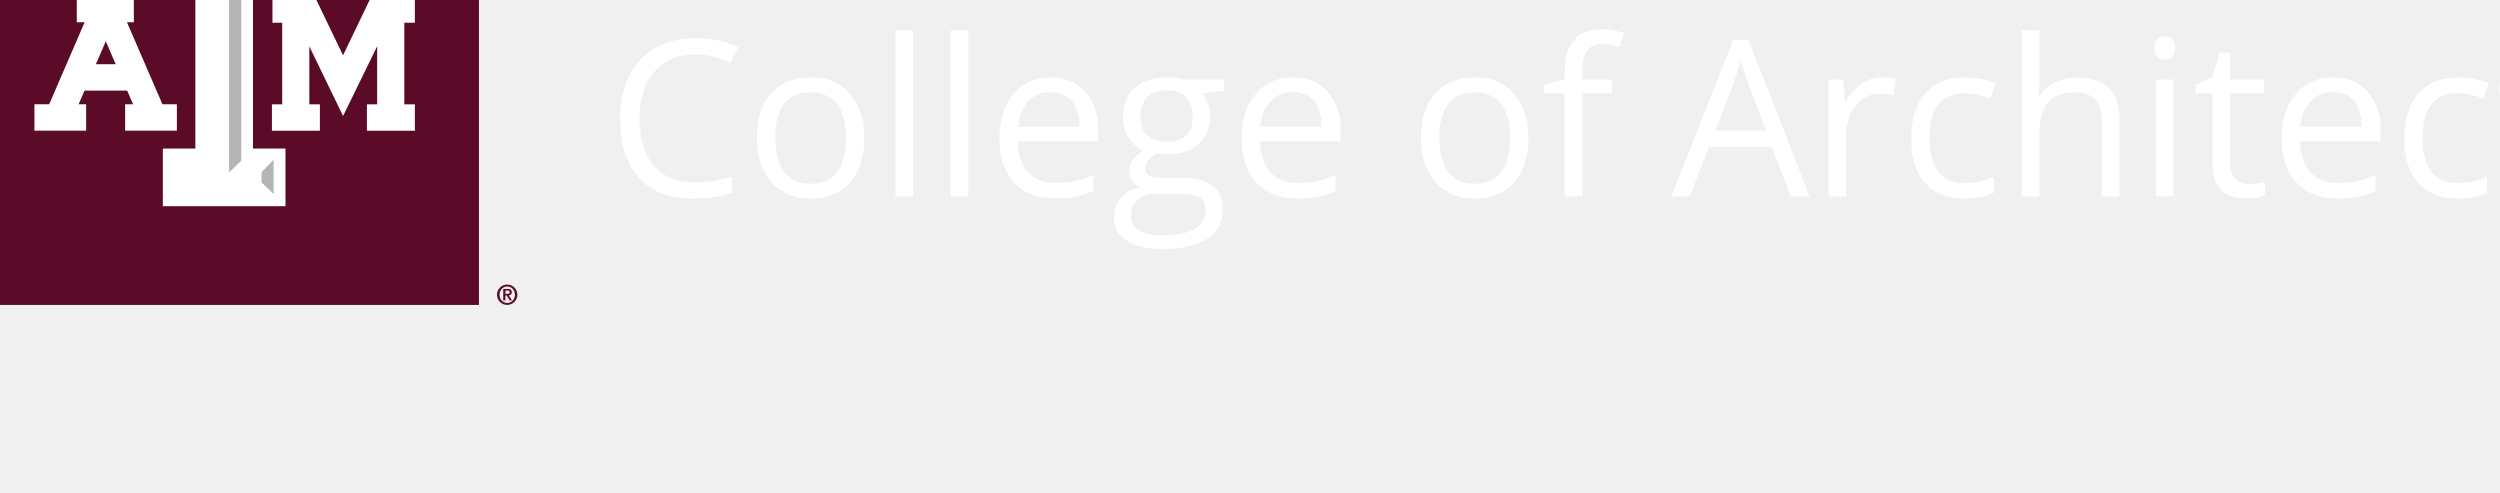
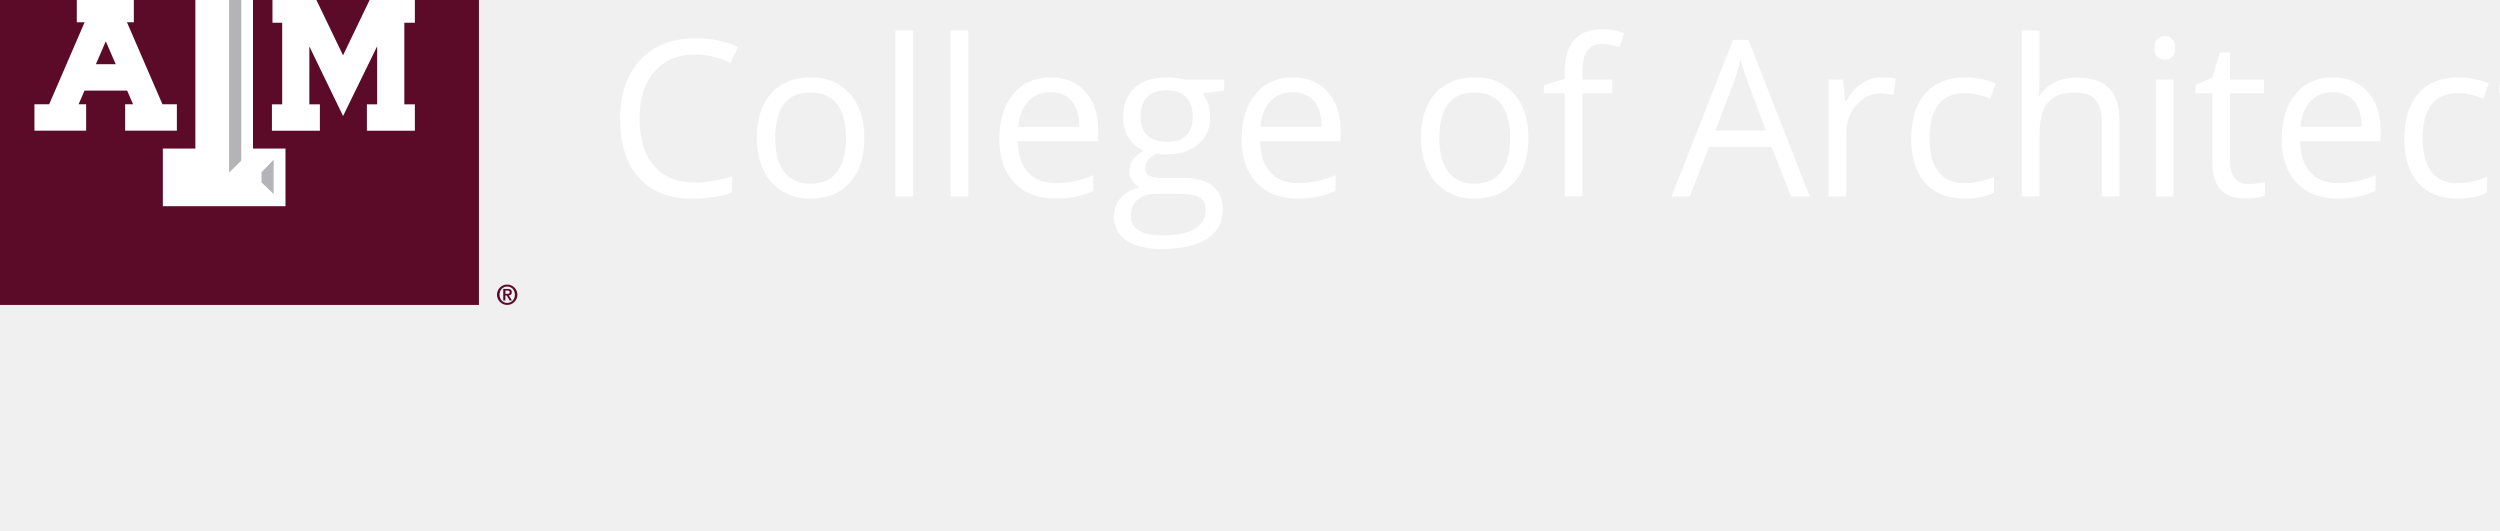
- <svg xmlns="http://www.w3.org/2000/svg" version="1.1" viewBox="0 94 1320 260" preserveAspectRatio="xMidYMid meet">
+ <svg xmlns="http://www.w3.org/2000/svg" version="1.1" viewBox="0 94 1320 280" preserveAspectRatio="xMidYMid meet">
  <defs>
    <style>
      .cls-1{fill:none;}
      .cls-2{fill:#5b0a28;}   /* 深栗色 */
      .cls-3{fill:#ffffff;}   /* 白 */
      .cls-4{fill:#b4b4b6;}   /* 灰 */
      .cls-5{clip-path:url(#clip);}
    </style>
    <clipPath id="clip">
-       <rect class="cls-1" width="1320" height="260" />
+       <rect class="cls-1" width="1320" height="280" />
    </clipPath>
  </defs>
  <g transform="translate(-93.96,-93.96) scale(1.5)">
    <rect class="cls-2" x="52.2" y="52.2" width="179.02" height="180.44" />
    <polygon class="cls-3" points="207.44 124.01 194.15 124.01 193.38 124.01 193.04 124.7 183.39 144.78 173.72 124.7 173.39 124.01 172.62 124.01 159.77 124.01 158.55 124.01 158.55 125.23 158.55 132.08 158.55 133.3 159.77 133.3 161.97 133.3 161.97 162.04 159.59 162.04 158.36 162.04 158.36 163.26 158.36 170.11 158.36 171.33 159.59 171.33 174.02 171.33 175.24 171.33 175.24 170.11 175.24 163.26 175.24 162.04 174.02 162.04 171.53 162.04 171.53 141.64 182.3 163.87 183.4 166.13 184.51 163.87 195.4 141.59 195.4 162.04 193.02 162.04 191.79 162.04 191.79 163.26 191.79 170.11 191.79 171.33 193.02 171.33 207.44 171.33 208.67 171.33 208.67 170.11 208.67 163.26 208.67 162.04 207.44 162.04 204.96 162.04 204.96 133.3 207.44 133.3 208.67 133.3 208.67 132.08 208.67 125.23 208.67 124.01 207.44 124.01" />
    <path class="cls-3" d="M123.65,162.01h-3.83l-12.49-28.87h2.42v-9.3h-20.08v9.3h2.76l-12.48,28.87h-5.19v9.3h18.2v-9.3h-2.65l2.08-4.8h15.02l2.07,4.8h-2.79v9.3h18.21v-9.3h-1.23ZM103.37,147.91h-6.98l3.49-8.07,3.49,8.07Z" />
    <polygon class="cls-3" points="192.17 87.92 90.92 87.92 89.51 87.92 89.51 89.32 89.51 116.37 89.51 117.77 90.92 117.77 108.4 117.77 109.8 117.77 109.8 116.37 109.8 106.32 131.41 106.32 131.41 177.6 121.35 177.6 119.96 177.6 119.96 179.01 119.96 196.5 119.96 197.89 121.35 197.89 161.73 197.89 163.13 197.89 163.13 196.5 163.13 179.01 163.13 177.6 161.73 177.6 151.69 177.6 151.69 106.32 173.16 106.32 173.16 116.24 173.16 117.64 174.57 117.64 192.17 117.64 193.57 117.64 193.57 116.24 193.57 89.32 193.57 87.92 192.17 87.92" />
    <polygon class="cls-4" points="154.69 185.93 158.96 181.52 158.96 193.6 154.69 189.51 154.69 185.93" />
    <polygon class="cls-4" points="147.56 181.85 143.28 186.06 143.28 97.92 147.56 102.19 147.56 181.85" />
    <polygon class="cls-4" points="98.09 96.37 93.69 92.09 187.27 92.09 181.73 96.37 98.09 96.37" />
    <polygon class="cls-4" points="189.54 113.73 185.26 109.64 185.26 98.76 189.54 94.36 189.54 113.73" />
    <g class="cls-5">
      <path class="cls-2" d="M237.58,229.05c0-1.98,1.61-3.59,3.59-3.59s3.59,1.61,3.59,3.59-1.61,3.59-3.59,3.59-3.59-1.61-3.59-3.59M243.89,229.05c0-1.68-1.21-2.89-2.71-2.89s-2.71,1.21-2.71,2.89,1.21,2.89,2.71,2.89,2.71-1.21,2.71-2.89M239.79,227h1.51c.97,0,1.5.34,1.5,1.19,0,.7-.4,1.03-1.06,1.09l1.09,1.78h-.78l-1.05-1.75h-.46v1.75h-.76v-4.06ZM240.55,228.74h.67c.45,0,.84-.06.84-.61,0-.48-.44-.56-.82-.56h-.68v1.16Z" />
      <polygon class="cls-3" points="293.48 104.42 288.99 104.42 288.99 80.84 280.92 80.84 280.92 76.99 301.54 76.99 301.54 80.84 293.48 80.84 293.48 104.42" />
      <polygon class="cls-3" points="323.18 104.42 307.67 104.42 307.67 76.99 323.18 76.99 323.18 80.78 312.15 80.78 312.15 88.25 322.49 88.25 322.49 92 312.15 92 312.15 100.62 323.18 100.62 323.18 104.42" />
      <polygon class="cls-3" points="351.24 104.42 346.08 104.42 339.22 93.2 332.29 104.42 327.49 104.42 336.59 90.2 328.07 76.99 333.06 76.99 339.4 87.37 345.75 76.99 350.58 76.99 342.01 90.27 351.24 104.42" />
      <path class="cls-3" d="M373.88,104.42l-2.74-7.62h-10.49l-2.68,7.62h-4.73l10.26-27.54h4.88l10.27,27.54h-4.77ZM369.95,92.94l-2.57-7.47c-.19-.5-.45-1.29-.78-2.36-.33-1.08-.56-1.86-.68-2.36-.34,1.54-.83,3.22-1.48,5.04l-2.48,7.15h7.99Z" />
      <path class="cls-3" d="M400.01,96.97c0,2.44-.88,4.35-2.65,5.74-1.76,1.39-4.2,2.08-7.3,2.08s-5.64-.48-7.62-1.45v-4.24c1.25.59,2.58,1.05,3.99,1.39,1.41.34,2.72.51,3.93.51,1.78,0,3.08-.34,3.93-1.01.85-.68,1.27-1.58,1.27-2.72,0-1.02-.39-1.9-1.16-2.61-.78-.71-2.38-1.56-4.8-2.53-2.5-1.01-4.26-2.17-5.29-3.47-1.02-1.3-1.54-2.87-1.54-4.69,0-2.29.81-4.09,2.44-5.4,1.63-1.31,3.81-1.97,6.55-1.97s5.24.57,7.84,1.73l-1.42,3.66c-2.44-1.02-4.62-1.54-6.53-1.54-1.45,0-2.55.31-3.3.95-.75.63-1.12,1.46-1.12,2.51,0,.71.15,1.32.45,1.83.3.51.79.99,1.48,1.44.69.45,1.92,1.04,3.71,1.78,2.01.84,3.49,1.62,4.43,2.35.94.72,1.63,1.54,2.07,2.46.44.91.66,1.99.66,3.23" />
      <path class="cls-3" d="M436.16,104.42l-2.74-7.62h-10.49l-2.68,7.62h-4.73l10.26-27.54h4.88l10.27,27.54h-4.77ZM432.24,92.94l-2.57-7.47c-.19-.5-.45-1.29-.78-2.36-.33-1.08-.56-1.86-.68-2.36-.34,1.54-.83,3.22-1.48,5.04l-2.48,7.15h7.99Z" />
      <path class="cls-3" d="M444.64,97.16c0-1.64.4-3.07,1.2-4.29.8-1.22,2.24-2.43,4.33-3.63-1.19-1.39-2-2.56-2.43-3.52-.43-.96-.65-1.95-.65-2.97,0-1.9.68-3.4,2.04-4.5,1.36-1.1,3.18-1.65,5.47-1.65s3.96.53,5.22,1.6c1.26,1.07,1.89,2.51,1.89,4.33,0,1.43-.42,2.72-1.27,3.88-.84,1.16-2.25,2.33-4.23,3.49l6.49,6.27c1.01-1.34,1.86-3.3,2.54-5.89h4.54c-.87,3.55-2.28,6.45-4.2,8.69l5.65,5.46h-5.68l-2.8-2.72c-1.28,1.03-2.64,1.8-4.08,2.32-1.45.52-3.04.78-4.79.78-2.88,0-5.14-.68-6.77-2.05s-2.46-3.23-2.46-5.59M454.1,101.01c2.29,0,4.24-.67,5.87-2.01l-7.18-7.07c-1.33.85-2.24,1.65-2.74,2.4-.5.74-.75,1.59-.75,2.54,0,1.22.43,2.22,1.3,2.99.87.77,2.04,1.15,3.5,1.15M451.3,82.9c0,.79.21,1.53.63,2.23.42.7,1.01,1.45,1.76,2.23,1.41-.8,2.4-1.55,2.97-2.24.57-.69.85-1.47.85-2.34,0-.81-.27-1.46-.82-1.95-.54-.49-1.27-.73-2.17-.73-.99,0-1.77.26-2.35.76-.59.51-.88,1.18-.88,2.04" />
      <path class="cls-3" d="M488.69,104.42l-7.96-22.91h-.15c.21,3.4.32,6.59.32,9.57v13.34h-4.07v-27.43h6.32l7.62,21.82h.11l7.84-21.82h6.34v27.43h-4.32v-13.56c0-1.36.04-3.14.1-5.33.07-2.19.13-3.51.18-3.98h-.15l-8.24,22.87h-3.96Z" />
      <path class="cls-3" d="M547.62,76.99v17.75c0,2.03-.43,3.8-1.3,5.32-.87,1.52-2.13,2.69-3.77,3.51-1.65.82-3.61,1.23-5.9,1.23-3.4,0-6.05-.9-7.94-2.7-1.89-1.8-2.83-4.28-2.83-7.43v-17.67h4.5v17.35c0,2.26.52,3.94,1.58,5.01,1.05,1.07,2.66,1.61,4.84,1.61,4.23,0,6.34-2.22,6.34-6.66v-17.32h4.48Z" />
      <path class="cls-3" d="M579.41,104.42h-5.5l-13.49-21.86h-.15l.09,1.22c.18,2.33.26,4.45.26,6.38v14.26h-4.07v-27.43h5.44l13.45,21.75h.11c-.02-.29-.07-1.34-.15-3.14-.07-1.81-.11-3.22-.11-4.23v-14.37h4.11v27.43Z" />
      <rect class="cls-3" x="588.58" y="76.99" width="4.48" height="27.43" />
      <path class="cls-3" d="M617.86,76.99h4.65l-9.61,27.43h-4.73l-9.57-27.43h4.62l5.72,17.05c.3.81.62,1.86.96,3.14.34,1.28.56,2.24.66,2.86.16-.95.41-2.05.75-3.3.34-1.25.61-2.18.82-2.78l5.72-16.98Z" />
      <polygon class="cls-3" points="643.57 104.42 628.05 104.42 628.05 76.99 643.57 76.99 643.57 80.78 632.53 80.78 632.53 88.25 642.87 88.25 642.87 92 632.53 92 632.53 100.62 643.57 100.62 643.57 104.42" />
      <path class="cls-3" d="M655.9,93.46v10.96h-4.48v-27.43h7.75c3.54,0,6.16.66,7.86,1.99,1.7,1.32,2.55,3.33,2.55,6,0,3.42-1.78,5.85-5.33,7.3l7.75,12.14h-5.1l-6.57-10.96h-4.43ZM655.9,89.75h3.11c2.09,0,3.6-.39,4.54-1.16.94-.78,1.41-1.93,1.41-3.45s-.51-2.67-1.52-3.34c-1.01-.68-2.54-1.01-4.58-1.01h-2.96v8.97Z" />
      <path class="cls-3" d="M693.72,96.97c0,2.44-.88,4.35-2.65,5.74-1.76,1.39-4.2,2.08-7.3,2.08s-5.64-.48-7.62-1.45v-4.24c1.25.59,2.58,1.05,3.99,1.39,1.41.34,2.72.51,3.93.51,1.78,0,3.08-.34,3.93-1.01.85-.68,1.27-1.58,1.27-2.72,0-1.02-.39-1.9-1.16-2.61-.78-.71-2.38-1.56-4.8-2.53-2.5-1.01-4.27-2.17-5.29-3.47-1.02-1.3-1.54-2.87-1.54-4.69,0-2.29.81-4.09,2.44-5.4,1.63-1.31,3.81-1.97,6.55-1.97s5.24.57,7.84,1.73l-1.42,3.66c-2.44-1.02-4.62-1.54-6.53-1.54-1.45,0-2.55.31-3.3.95-.75.63-1.12,1.46-1.12,2.51,0,.71.15,1.32.45,1.83.3.51.79.99,1.48,1.44.69.45,1.92,1.04,3.71,1.78,2.01.84,3.49,1.62,4.43,2.35.94.72,1.63,1.54,2.07,2.46.44.91.66,1.99.66,3.23" />
      <rect class="cls-3" x="700.95" y="76.99" width="4.48" height="27.43" />
      <polygon class="cls-3" points="724.07 104.42 719.59 104.42 719.59 80.84 711.52 80.84 711.52 76.99 732.14 76.99 732.14 80.84 724.07 80.84 724.07 104.42" />
      <polygon class="cls-3" points="746.01 89.51 752.51 76.99 757.38 76.99 748.25 93.79 748.25 104.42 743.74 104.42 743.74 93.94 734.64 76.99 739.52 76.99 746.01 89.51" />
      <path class="cls-3" d="M307.29,144.48c-6.03,0-10.8,2.01-14.29,6.03-3.49,4.02-5.24,9.52-5.24,16.51s1.68,12.74,5.05,16.65c3.37,3.92,8.17,5.88,14.4,5.88,3.83,0,8.2-.69,13.11-2.07v5.6c-3.81,1.43-8.5,2.14-14.08,2.14-8.09,0-14.33-2.45-18.72-7.36-4.39-4.91-6.59-11.88-6.59-20.92,0-5.66,1.06-10.61,3.17-14.87,2.12-4.26,5.17-7.54,9.16-9.84,3.99-2.3,8.69-3.45,14.1-3.45,5.76,0,10.79,1.05,15.1,3.15l-2.7,5.48c-4.15-1.95-8.31-2.93-12.47-2.93" />
      <path class="cls-3" d="M366.88,173.84c0,6.71-1.69,11.95-5.07,15.72-3.38,3.77-8.05,5.65-14.01,5.65-3.68,0-6.95-.86-9.8-2.59-2.86-1.73-5.06-4.21-6.61-7.43-1.55-3.23-2.33-7.01-2.33-11.34,0-6.71,1.68-11.94,5.03-15.68,3.35-3.74,8.01-5.61,13.97-5.61s10.33,1.92,13.73,5.75c3.39,3.83,5.09,9.01,5.09,15.55M335.53,173.84c0,5.26,1.05,9.26,3.15,12.02,2.1,2.75,5.19,4.13,9.28,4.13s7.18-1.37,9.29-4.11c2.11-2.74,3.17-6.75,3.17-12.04s-1.06-9.21-3.17-11.92c-2.12-2.72-5.24-4.07-9.37-4.07s-7.16,1.34-9.24,4.02c-2.08,2.68-3.12,6.67-3.12,11.98" />
      <rect class="cls-3" x="377.81" y="136.03" width="6.23" height="58.43" />
      <rect class="cls-3" x="397.26" y="136.03" width="6.23" height="58.43" />
      <path class="cls-3" d="M434.1,195.21c-6.08,0-10.88-1.85-14.4-5.56-3.52-3.71-5.28-8.85-5.28-15.43s1.63-11.9,4.9-15.81c3.27-3.91,7.65-5.86,13.16-5.86,5.16,0,9.24,1.7,12.24,5.09,3.01,3.39,4.51,7.87,4.51,13.43v3.94h-28.35c.12,4.83,1.34,8.5,3.66,11,2.32,2.5,5.58,3.75,9.78,3.75,4.43,0,8.81-.93,13.14-2.78v5.56c-2.2.95-4.29,1.63-6.25,2.05-1.97.41-4.34.62-7.12.62M432.41,157.77c-3.31,0-5.94,1.08-7.9,3.23-1.97,2.15-3.12,5.13-3.48,8.94h21.52c0-3.93-.88-6.94-2.63-9.03-1.75-2.09-4.26-3.14-7.51-3.14" />
      <path class="cls-3" d="M493.55,153.3v3.94l-7.62.9c.7.88,1.33,2.02,1.88,3.44.55,1.41.83,3.01.83,4.79,0,4.03-1.38,7.25-4.13,9.65s-6.54,3.61-11.34,3.61c-1.23,0-2.38-.1-3.45-.3-2.65,1.4-3.98,3.17-3.98,5.29,0,1.13.46,1.96,1.39,2.5.93.54,2.52.81,4.77.81h7.29c4.46,0,7.88.94,10.27,2.82s3.59,4.61,3.59,8.19c0,4.56-1.83,8.03-5.48,10.42-3.66,2.39-8.99,3.59-16,3.59-5.38,0-9.53-1-12.45-3-2.92-2-4.38-4.83-4.38-8.49,0-2.5.8-4.67,2.4-6.5,1.6-1.83,3.85-3.07,6.76-3.72-1.05-.48-1.93-1.21-2.65-2.22-.71-1-1.07-2.17-1.07-3.49,0-1.5.4-2.82,1.2-3.94.8-1.13,2.07-2.22,3.79-3.27-2.13-.88-3.86-2.37-5.2-4.47-1.34-2.1-2.01-4.51-2.01-7.21,0-4.5,1.35-7.98,4.06-10.42,2.7-2.44,6.53-3.66,11.49-3.66,2.15,0,4.09.25,5.82.75h14.23ZM460.73,201.37c0,2.23.94,3.92,2.82,5.07,1.88,1.15,4.57,1.73,8.07,1.73,5.23,0,9.11-.78,11.62-2.35,2.52-1.56,3.77-3.69,3.77-6.36,0-2.23-.69-3.77-2.07-4.64-1.38-.86-3.97-1.3-7.77-1.3h-7.47c-2.83,0-5.03.68-6.61,2.03-1.58,1.35-2.37,3.29-2.37,5.82M464.11,166.48c0,2.88.81,5.06,2.44,6.53,1.63,1.48,3.89,2.21,6.8,2.21,6.08,0,9.12-2.95,9.12-8.86s-3.08-9.28-9.24-9.28c-2.93,0-5.18.79-6.76,2.37-1.58,1.58-2.37,3.92-2.37,7.02" />
      <path class="cls-3" d="M519.38,195.21c-6.08,0-10.88-1.85-14.4-5.56s-5.27-8.85-5.27-15.43,1.63-11.9,4.9-15.81c3.27-3.91,7.65-5.86,13.16-5.86,5.16,0,9.24,1.7,12.24,5.09,3,3.39,4.51,7.87,4.51,13.43v3.94h-28.35c.12,4.83,1.35,8.5,3.66,11,2.32,2.5,5.58,3.75,9.78,3.75,4.43,0,8.81-.93,13.14-2.78v5.56c-2.2.95-4.29,1.63-6.25,2.05-1.97.41-4.34.62-7.12.62M517.69,157.77c-3.31,0-5.94,1.08-7.91,3.23-1.96,2.15-3.12,5.13-3.47,8.94h21.52c0-3.93-.88-6.94-2.63-9.03-1.75-2.09-4.26-3.14-7.51-3.14" />
      <path class="cls-3" d="M600.65,173.84c0,6.71-1.69,11.95-5.07,15.72-3.38,3.77-8.05,5.65-14.01,5.65-3.68,0-6.95-.86-9.8-2.59-2.85-1.73-5.06-4.21-6.61-7.43-1.55-3.23-2.33-7.01-2.33-11.34,0-6.71,1.68-11.94,5.03-15.68,3.35-3.74,8.01-5.61,13.97-5.61s10.33,1.92,13.73,5.75c3.39,3.83,5.09,9.01,5.09,15.55M569.29,173.84c0,5.26,1.05,9.26,3.15,12.02,2.1,2.75,5.2,4.13,9.28,4.13s7.18-1.37,9.29-4.11c2.11-2.74,3.17-6.75,3.17-12.04s-1.06-9.21-3.17-11.92c-2.12-2.72-5.24-4.07-9.37-4.07s-7.16,1.34-9.24,4.02c-2.08,2.68-3.12,6.67-3.12,11.98" />
      <path class="cls-3" d="M630.13,158.14h-10.48v36.31h-6.23v-36.31h-7.36v-2.82l7.36-2.25v-2.29c0-10.12,4.42-15.17,13.26-15.17,2.18,0,4.73.44,7.66,1.31l-1.61,4.99c-2.41-.78-4.46-1.16-6.16-1.16-2.35,0-4.09.78-5.22,2.35-1.13,1.56-1.69,4.07-1.69,7.53v2.67h10.48v4.84Z" />
      <path class="cls-3" d="M693.06,194.46l-6.83-17.46h-22.01l-6.76,17.46h-6.46l21.71-55.13h5.37l21.59,55.13h-6.61ZM684.24,171.25l-6.38-17.01c-.83-2.15-1.68-4.79-2.55-7.92-.55,2.4-1.34,5.04-2.36,7.92l-6.46,17.01h17.76Z" />
      <path class="cls-3" d="M725.06,152.55c1.83,0,3.47.15,4.92.45l-.86,5.78c-1.7-.38-3.21-.56-4.51-.56-3.33,0-6.18,1.35-8.54,4.06-2.37,2.7-3.55,6.07-3.55,10.1v22.08h-6.23v-41.16h5.14l.71,7.62h.3c1.53-2.68,3.37-4.74,5.52-6.19,2.15-1.45,4.52-2.18,7.1-2.18" />
      <path class="cls-3" d="M754.12,195.21c-5.96,0-10.57-1.83-13.84-5.5-3.27-3.67-4.9-8.85-4.9-15.56s1.66-12.2,4.98-15.96c3.32-3.75,8.04-5.63,14.18-5.63,1.98,0,3.96.21,5.93.64,1.98.43,3.53.93,4.66,1.5l-1.92,5.29c-1.38-.55-2.88-1.01-4.51-1.37-1.63-.36-3.07-.54-4.32-.54-8.36,0-12.54,5.33-12.54,16,0,5.06,1.02,8.94,3.06,11.64,2.04,2.7,5.06,4.06,9.07,4.06,3.43,0,6.95-.74,10.55-2.22v5.52c-2.75,1.43-6.22,2.14-10.4,2.14" />
      <path class="cls-3" d="M802.45,194.46v-26.62c0-3.35-.77-5.86-2.29-7.51-1.53-1.65-3.92-2.48-7.17-2.48-4.33,0-7.49,1.18-9.48,3.53-1.99,2.35-2.99,6.21-2.99,11.57v21.52h-6.23v-58.43h6.23v17.69c0,2.13-.1,3.89-.3,5.29h.38c1.23-1.98,2.97-3.54,5.24-4.68,2.26-1.14,4.85-1.71,7.75-1.71,5.03,0,8.81,1.2,11.32,3.59,2.52,2.39,3.77,6.19,3.77,11.4v26.85h-6.23Z" />
      <path class="cls-3" d="M820.97,142.15c0-1.43.35-2.47,1.05-3.13.7-.66,1.58-.99,2.63-.99s1.86.34,2.59,1.01c.73.68,1.09,1.71,1.09,3.12s-.36,2.45-1.09,3.14c-.73.69-1.59,1.03-2.59,1.03-1.05,0-1.93-.34-2.63-1.03-.7-.69-1.05-1.73-1.05-3.14M827.73,194.46h-6.23v-41.16h6.23v41.16Z" />
      <path class="cls-3" d="M854.24,190.06c1.1,0,2.17-.08,3.19-.24,1.03-.16,1.84-.33,2.44-.51v4.77c-.68.33-1.67.59-2.99.81-1.31.21-2.5.32-3.55.32-7.96,0-11.94-4.19-11.94-12.58v-24.48h-5.9v-3l5.9-2.59,2.63-8.79h3.61v9.54h11.94v4.85h-11.94v24.22c0,2.48.59,4.38,1.76,5.71,1.18,1.33,2.79,1.99,4.84,1.99" />
      <path class="cls-3" d="M885.48,195.21c-6.08,0-10.88-1.85-14.4-5.56-3.52-3.71-5.28-8.85-5.28-15.43s1.63-11.9,4.9-15.81c3.27-3.91,7.65-5.86,13.16-5.86,5.16,0,9.24,1.7,12.24,5.09,3.01,3.39,4.51,7.87,4.51,13.43v3.94h-28.35c.12,4.83,1.35,8.5,3.66,11,2.31,2.5,5.58,3.75,9.78,3.75,4.43,0,8.81-.93,13.14-2.78v5.56c-2.2.95-4.29,1.63-6.25,2.05-1.97.41-4.34.62-7.12.62M883.79,157.77c-3.31,0-5.94,1.08-7.91,3.23-1.97,2.15-3.12,5.13-3.47,8.94h21.52c0-3.93-.88-6.94-2.63-9.03-1.75-2.09-4.26-3.14-7.51-3.14" />
      <path class="cls-3" d="M927.69,195.21c-5.96,0-10.57-1.83-13.84-5.5-3.27-3.67-4.9-8.85-4.9-15.56s1.66-12.2,4.98-15.96c3.32-3.75,8.04-5.63,14.18-5.63,1.98,0,3.96.21,5.93.64,1.98.43,3.53.93,4.66,1.5l-1.92,5.29c-1.38-.55-2.88-1.01-4.51-1.37-1.63-.36-3.07-.54-4.32-.54-8.36,0-12.54,5.33-12.54,16,0,5.06,1.02,8.94,3.06,11.64,2.04,2.7,5.06,4.06,9.07,4.06,3.43,0,6.95-.74,10.55-2.22v5.52c-2.75,1.43-6.22,2.14-10.4,2.14" />
      <path class="cls-3" d="M961.15,190.06c1.1,0,2.17-.08,3.19-.24,1.03-.16,1.84-.33,2.44-.51v4.77c-.68.33-1.67.59-2.99.81-1.31.21-2.5.32-3.55.32-7.96,0-11.94-4.19-11.94-12.58v-24.48h-5.9v-3l5.9-2.59,2.63-8.79h3.61v9.54h11.94v4.85h-11.94v24.22c0,2.48.59,4.38,1.76,5.71,1.18,1.33,2.79,1.99,4.84,1.99" />
      <path class="cls-3" d="M980.87,153.3v26.7c0,3.36.76,5.86,2.29,7.51,1.53,1.65,3.92,2.48,7.17,2.48,4.31,0,7.45-1.18,9.44-3.53,1.99-2.35,2.99-6.2,2.99-11.53v-21.63h6.23v41.16h-5.14l-.9-5.52h-.34c-1.28,2.03-3.05,3.58-5.31,4.66-2.27,1.08-4.85,1.62-7.75,1.62-5.01,0-8.76-1.19-11.25-3.57-2.49-2.38-3.74-6.18-3.74-11.42v-26.93h6.31Z" />
      <path class="cls-3" d="M1040.99,152.55c1.83,0,3.47.15,4.92.45l-.86,5.78c-1.7-.38-3.2-.56-4.51-.56-3.33,0-6.18,1.35-8.54,4.06-2.37,2.7-3.55,6.07-3.55,10.1v22.08h-6.23v-41.16h5.14l.71,7.62h.3c1.53-2.68,3.37-4.74,5.52-6.19,2.15-1.45,4.52-2.18,7.1-2.18" />
      <path class="cls-3" d="M1070.99,195.21c-6.08,0-10.88-1.85-14.4-5.56s-5.28-8.85-5.28-15.43,1.63-11.9,4.9-15.81c3.27-3.91,7.65-5.86,13.16-5.86,5.16,0,9.24,1.7,12.24,5.09,3.01,3.39,4.51,7.87,4.51,13.43v3.94h-28.35c.12,4.83,1.34,8.5,3.66,11,2.31,2.5,5.58,3.75,9.78,3.75,4.43,0,8.81-.93,13.14-2.78v5.56c-2.2.95-4.29,1.63-6.25,2.05-1.97.41-4.34.62-7.12.62M1069.3,157.77c-3.31,0-5.94,1.08-7.91,3.23-1.97,2.15-3.12,5.13-3.47,8.94h21.52c0-3.93-.88-6.94-2.63-9.03-1.75-2.09-4.26-3.14-7.51-3.14" />
    </g>
  </g>
</svg>
